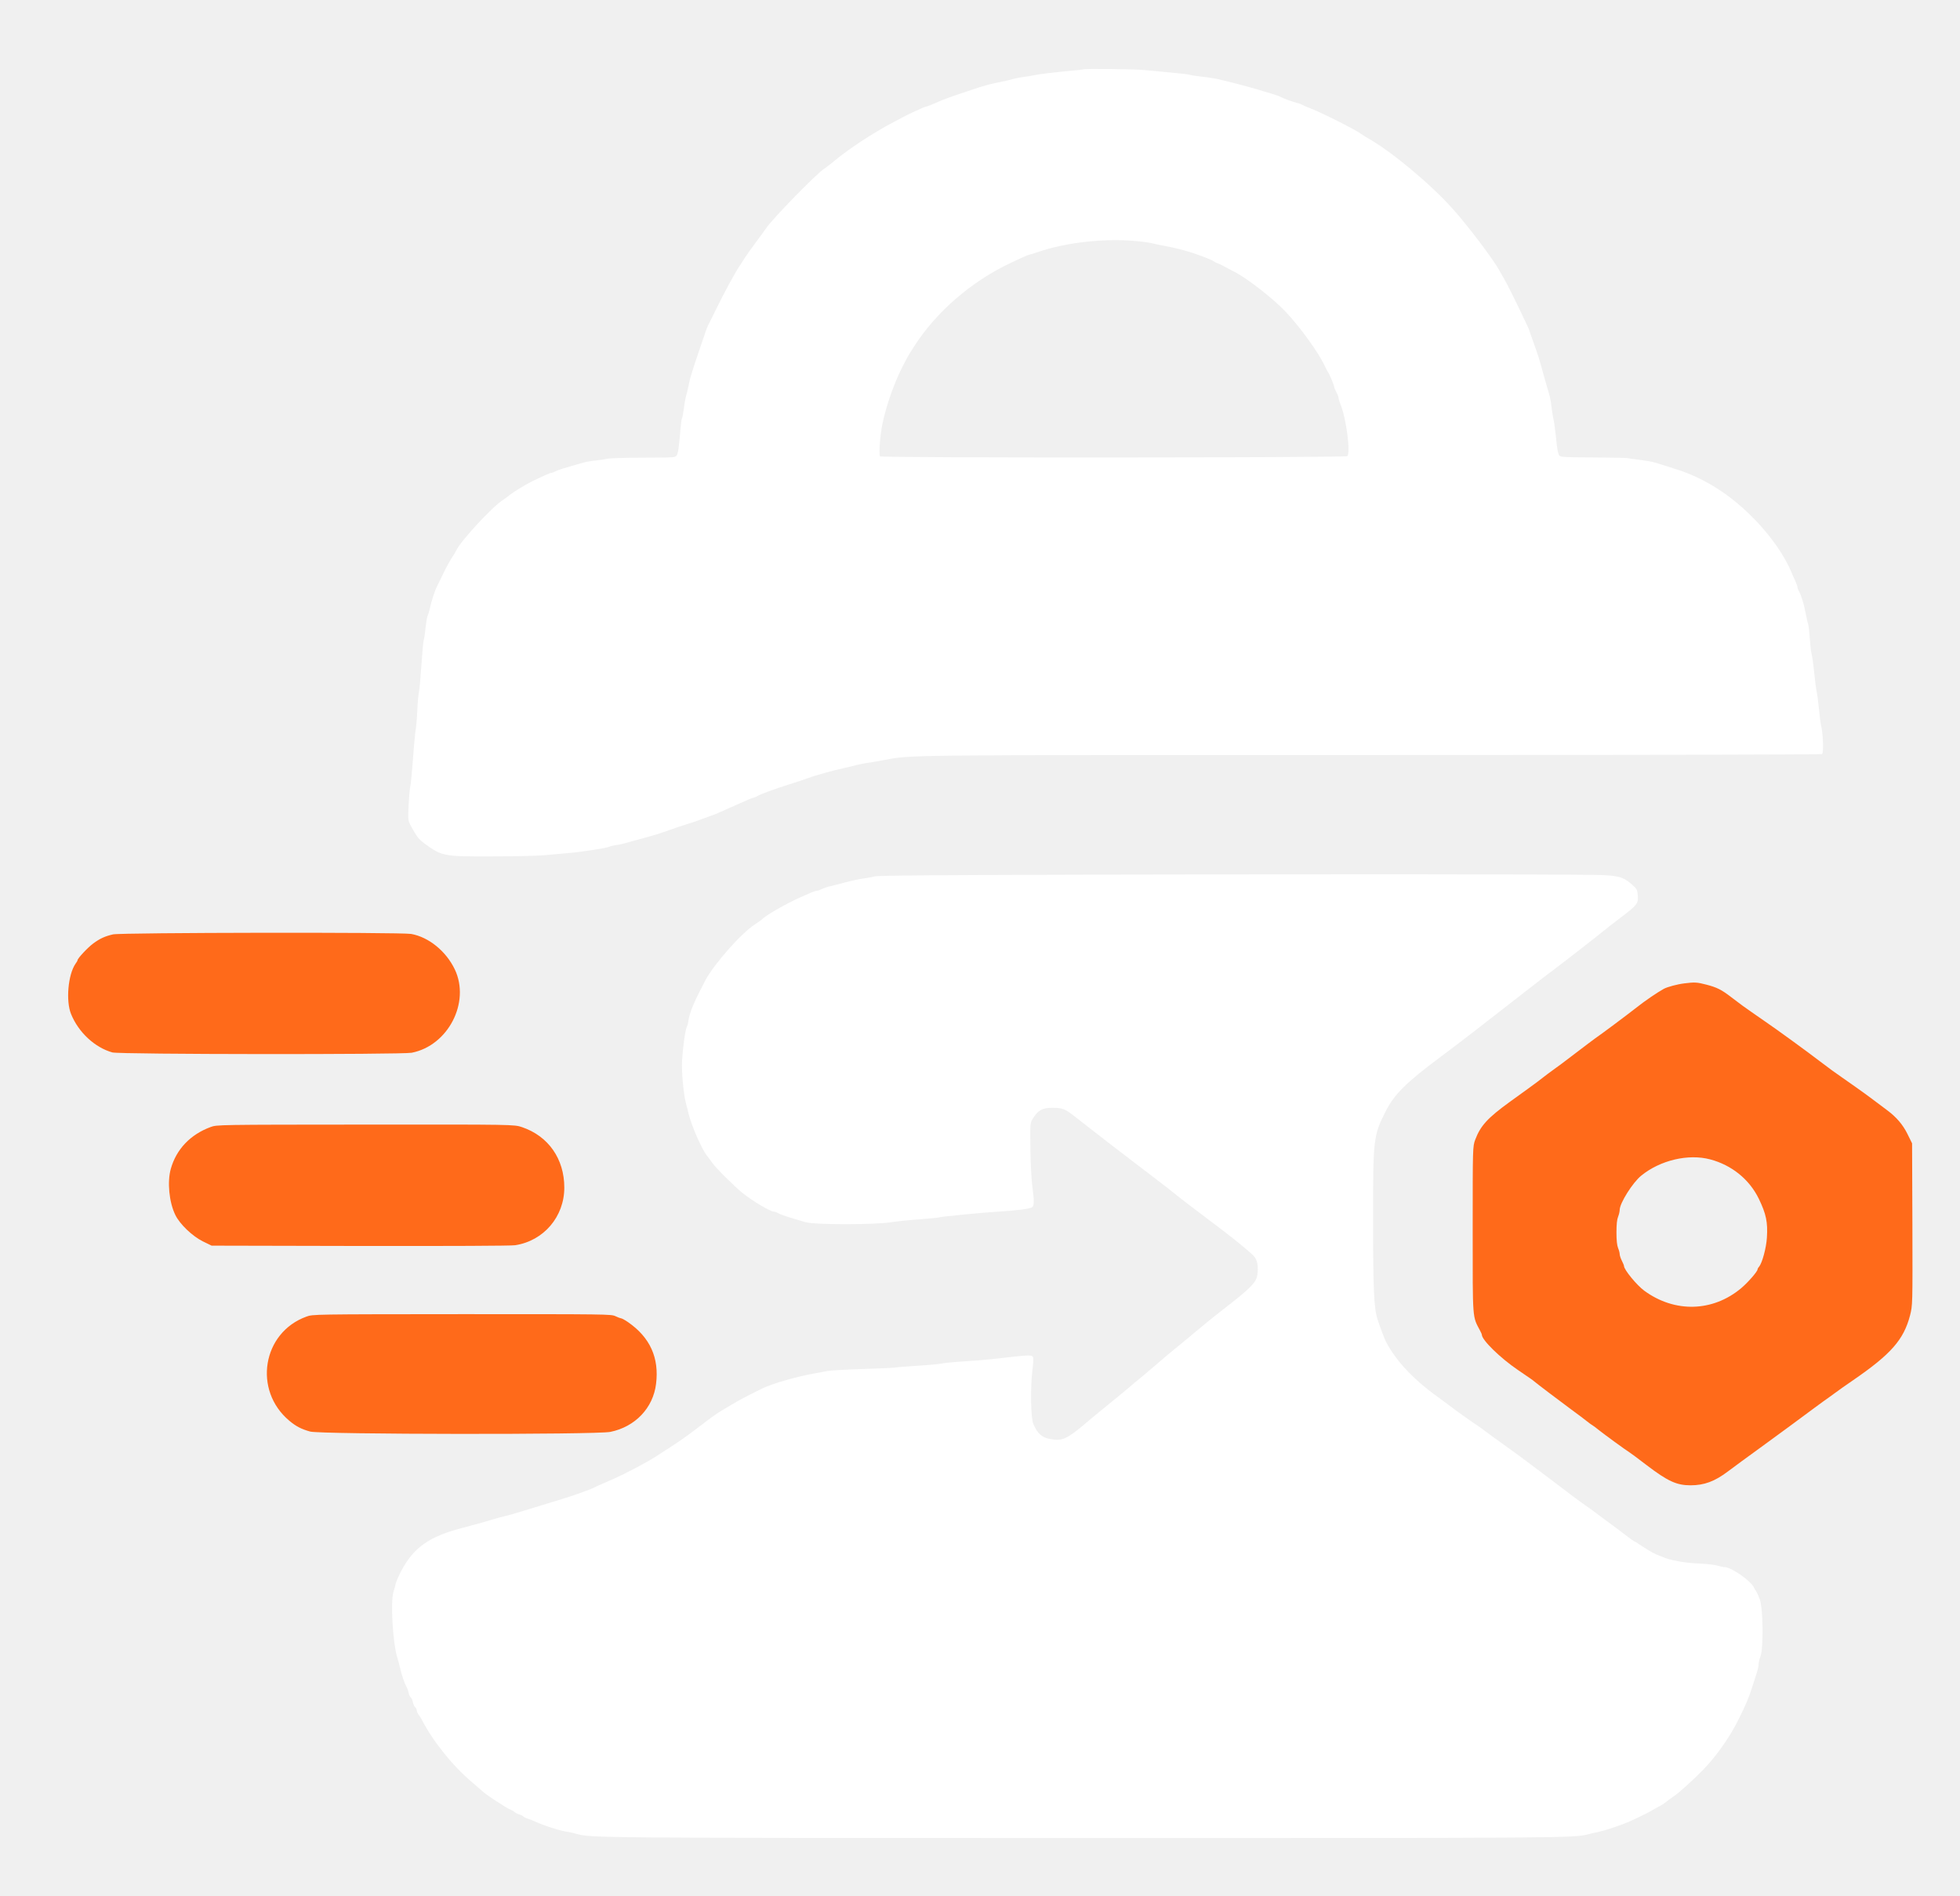
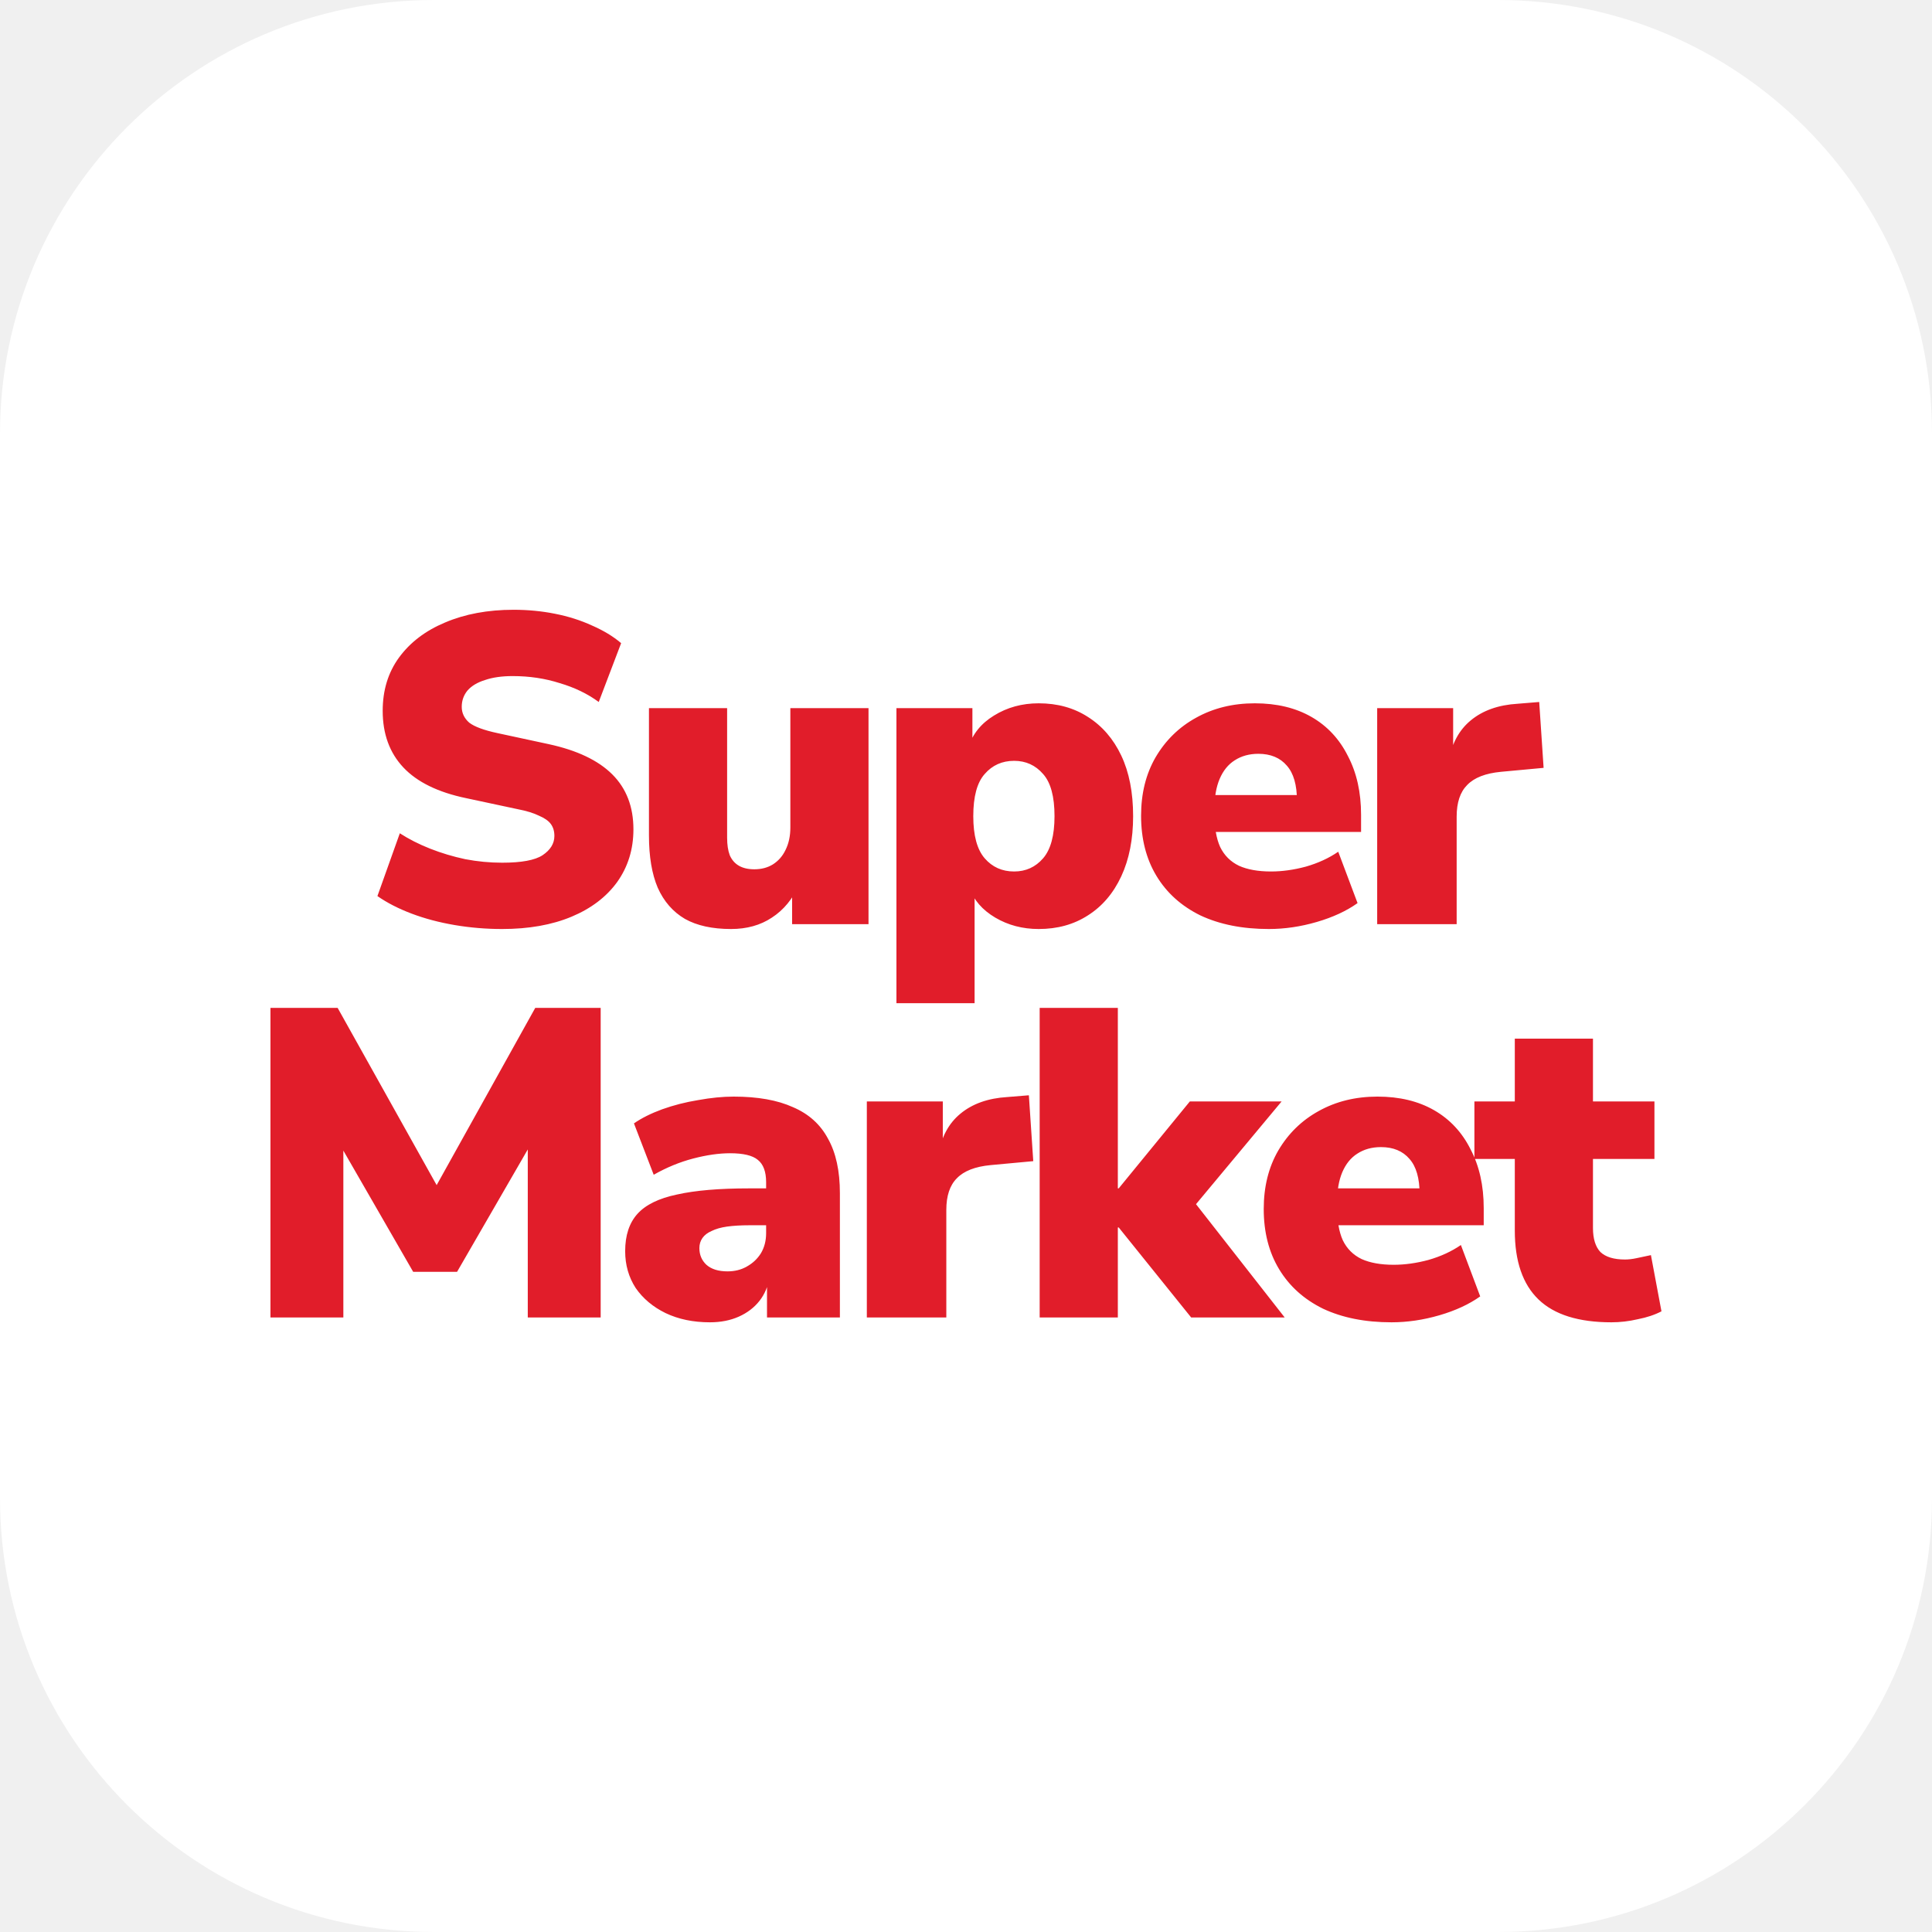
- <svg xmlns="http://www.w3.org/2000/svg" width="455" height="440" viewBox="0 0 455 440">
-   <g transform="scale(0.25) translate(0,1760) scale(0.1,-0.1)">
-     <path fill="#FFFFFF" d="M10059 16956 c-2 -2 -87 -11 -189 -20 -102 -10 -214 -24 -250 -31 -36 -8 -90 -17 -120 -20 -30 -4 -75 -13 -100 -20 -25 -8 -72 -19 -105 -25 -76 -13 -179 -41 -275 -75 -41 -14 -95 -32 -120 -40 -50 -16 -132 -46 -170 -63 -70 -31 -124 -52 -133 -52 -9 0 -183 -80 -217 -100 -8 -5 -46 -25 -85 -45 -185 -97 -423 -253 -556 -366 -30 -25 -67 -53 -82 -63 -72 -44 -488 -471 -546 -559 -9 -14 -50 -70 -91 -125 -41 -55 -88 -121 -105 -148 -16 -26 -37 -58 -45 -70 -45 -65 -143 -246 -230 -424 -28 -58 -56 -114 -62 -124 -11 -21 -26 -62 -91 -256 -64 -189 -85 -259 -92 -305 -4 -22 -13 -60 -20 -85 -8 -25 -19 -82 -24 -128 -6 -46 -14 -88 -18 -95 -4 -6 -10 -50 -14 -97 -15 -178 -22 -226 -35 -247 -13 -21 -17 -21 -310 -22 -163 0 -312 -5 -333 -10 -20 -5 -67 -12 -106 -16 -38 -3 -95 -13 -125 -22 -166 -47 -228 -66 -252 -79 -14 -8 -31 -14 -38 -14 -11 0 -72 -27 -173 -76 -67 -33 -169 -95 -216 -131 -20 -16 -47 -36 -61 -45 -96 -60 -394 -382 -433 -468 -6 -14 -25 -45 -42 -70 -17 -25 -53 -90 -79 -145 -27 -55 -53 -109 -58 -119 -19 -36 -50 -131 -64 -195 -8 -35 -19 -71 -24 -81 -5 -9 -13 -60 -19 -113 -5 -53 -13 -102 -16 -107 -4 -6 -13 -106 -21 -223 -8 -117 -18 -232 -23 -257 -6 -25 -13 -103 -16 -175 -3 -71 -10 -152 -15 -180 -5 -27 -17 -149 -25 -270 -9 -121 -20 -236 -25 -255 -5 -19 -12 -99 -16 -176 -6 -141 -6 -141 23 -195 57 -104 71 -121 134 -167 152 -111 173 -115 624 -113 198 0 414 5 480 11 66 6 167 15 225 20 125 11 356 47 379 59 9 5 39 12 66 16 28 3 70 13 95 21 25 7 72 21 105 29 129 34 220 62 295 90 39 15 112 39 180 60 25 7 77 25 115 40 39 14 83 30 98 35 16 5 49 18 73 30 24 11 65 29 92 41 26 11 61 26 77 34 103 46 122 54 145 60 14 4 30 11 35 15 18 14 164 67 285 105 74 23 143 46 180 60 69 26 242 74 350 97 25 5 68 15 95 23 28 7 70 16 95 20 25 3 92 14 150 25 293 53 36 50 4545 50 2420 0 4176 4 4184 9 16 10 10 188 -9 266 -5 22 -14 92 -20 155 -6 63 -15 134 -21 157 -5 23 -16 107 -24 187 -8 80 -19 156 -24 168 -4 13 -11 73 -15 133 -4 61 -11 124 -16 140 -6 17 -16 64 -24 105 -15 81 -39 160 -62 202 -8 14 -14 32 -14 39 0 7 -9 32 -20 56 -11 24 -29 64 -40 91 -115 265 -383 569 -665 754 -126 83 -270 152 -405 193 -25 8 -67 21 -95 30 -27 9 -70 22 -95 30 -25 8 -90 19 -145 26 -55 6 -103 13 -107 15 -4 3 -146 6 -315 7 -267 1 -309 3 -323 17 -11 11 -20 53 -29 146 -7 71 -18 158 -26 194 -8 36 -16 92 -20 125 -3 32 -12 80 -20 105 -8 25 -28 97 -46 160 -42 156 -63 222 -94 305 -14 39 -31 86 -37 105 -5 19 -16 46 -23 60 -7 14 -24 50 -38 80 -42 92 -157 323 -182 365 -14 22 -31 54 -40 70 -55 103 -295 420 -438 579 -211 234 -567 530 -782 651 -27 16 -57 34 -65 41 -39 32 -355 192 -460 233 -47 18 -89 37 -95 41 -5 4 -23 10 -40 14 -35 8 -131 43 -160 59 -11 6 -47 18 -80 28 -33 9 -91 27 -130 39 -72 22 -250 69 -365 95 -36 8 -107 19 -158 24 -51 6 -97 13 -102 16 -6 4 -83 13 -173 21 -89 8 -205 19 -257 24 -92 9 -552 14 -561 6z m519 -1597 c53 -5 113 -15 132 -20 19 -6 71 -16 115 -24 78 -14 184 -41 255 -65 109 -38 177 -65 190 -76 8 -6 24 -14 35 -18 11 -3 45 -19 75 -36 30 -16 66 -36 80 -42 114 -57 358 -246 475 -369 132 -138 309 -382 365 -504 13 -27 28 -56 33 -63 13 -16 57 -123 57 -137 0 -6 9 -27 20 -48 11 -20 20 -44 20 -53 0 -8 8 -36 19 -62 53 -131 94 -456 61 -477 -24 -15 -4326 -17 -4338 -2 -13 16 -1 188 22 302 34 165 108 378 186 530 46 90 47 93 109 190 206 321 533 604 896 774 137 65 147 69 185 80 19 5 49 14 65 20 267 93 644 133 943 100z M10340 9480 c-1616 -4 -2194 -8 -2220 -17 -19 -6 -62 -14 -95 -18 -33 -4 -112 -20 -175 -37 -63 -17 -132 -34 -154 -39 -21 -5 -51 -16 -67 -24 -15 -8 -35 -15 -44 -15 -9 0 -42 -11 -73 -26 -31 -14 -70 -31 -87 -38 -131 -59 -318 -167 -350 -202 -5 -6 -35 -27 -65 -46 -128 -83 -382 -371 -461 -521 -100 -190 -145 -297 -155 -364 -3 -27 -11 -57 -17 -68 -14 -27 -36 -189 -44 -316 -5 -105 15 -316 38 -399 6 -19 16 -60 23 -90 28 -114 121 -327 171 -390 11 -14 33 -43 48 -65 31 -46 207 -221 282 -281 98 -78 260 -174 295 -174 9 0 24 -6 35 -13 19 -13 102 -40 255 -84 89 -25 635 -25 800 0 58 9 177 21 265 27 88 7 163 14 167 16 11 7 394 45 558 55 169 10 284 25 311 39 23 13 24 54 5 195 -8 56 -16 208 -18 345 -3 245 -3 245 26 290 47 74 86 95 181 95 89 -1 115 -10 200 -77 217 -170 432 -336 521 -403 58 -44 154 -117 212 -162 59 -45 118 -90 130 -100 13 -10 43 -34 67 -53 23 -19 81 -64 128 -100 48 -36 135 -102 194 -147 60 -45 117 -89 128 -97 132 -100 276 -220 294 -245 28 -38 36 -90 27 -165 -9 -65 -53 -114 -226 -251 -58 -45 -133 -104 -167 -131 -34 -27 -121 -98 -194 -159 -72 -60 -152 -127 -178 -147 -25 -20 -53 -43 -61 -50 -9 -7 -65 -55 -125 -107 -61 -52 -127 -108 -148 -125 -22 -17 -58 -47 -80 -67 -39 -33 -194 -161 -291 -239 -24 -19 -83 -69 -132 -110 -170 -143 -212 -161 -323 -140 -77 14 -118 51 -156 140 -24 54 -28 341 -8 502 7 53 10 103 7 112 -11 30 -8 30 -389 -13 -49 -6 -167 -15 -261 -21 -94 -6 -185 -15 -203 -20 -17 -4 -117 -14 -223 -20 -106 -7 -196 -14 -200 -16 -4 -3 -139 -9 -300 -14 -161 -5 -313 -14 -338 -19 -25 -6 -74 -15 -110 -21 -162 -27 -412 -99 -500 -145 -14 -7 -55 -28 -92 -46 -77 -39 -117 -60 -170 -92 -20 -12 -63 -37 -95 -56 -59 -35 -98 -63 -226 -161 -118 -91 -187 -139 -399 -274 -83 -54 -291 -163 -394 -208 -21 -9 -66 -29 -99 -43 -33 -14 -69 -31 -80 -37 -22 -13 -221 -84 -275 -99 -40 -12 -204 -62 -372 -114 -64 -20 -143 -43 -175 -50 -32 -7 -89 -23 -128 -35 -65 -20 -121 -36 -270 -75 -312 -81 -456 -183 -573 -407 -22 -43 -43 -92 -47 -110 -4 -18 -13 -52 -21 -76 -30 -92 -6 -489 38 -622 6 -19 17 -60 24 -90 15 -64 39 -135 58 -170 8 -14 17 -39 20 -57 4 -17 13 -37 21 -43 7 -6 16 -26 19 -44 4 -19 13 -39 21 -46 8 -7 15 -20 15 -30 0 -9 8 -28 18 -41 10 -13 24 -35 31 -49 99 -194 289 -431 466 -578 43 -37 90 -77 104 -90 13 -12 61 -46 105 -75 114 -73 118 -76 146 -88 14 -6 32 -16 40 -24 8 -7 26 -16 40 -20 14 -4 32 -13 40 -20 8 -7 26 -16 40 -20 14 -3 43 -15 65 -25 86 -40 231 -86 297 -96 24 -3 63 -12 88 -19 130 -39 144 -39 4710 -40 4529 0 4561 0 4695 37 22 6 67 16 100 23 60 13 233 72 290 100 17 7 59 28 95 45 36 17 83 41 105 55 22 13 51 29 64 35 13 6 42 25 64 42 22 18 57 43 78 57 45 31 181 154 266 242 123 127 249 307 326 464 69 139 95 201 122 285 15 47 36 111 46 143 11 31 19 70 19 86 0 16 7 48 17 72 29 77 25 444 -6 529 -13 36 -30 72 -36 80 -7 8 -14 20 -16 26 -20 59 -211 194 -274 194 -12 0 -41 6 -66 14 -24 8 -104 17 -176 20 -130 5 -271 31 -338 62 -16 7 -43 18 -59 24 -25 9 -97 53 -168 101 -15 11 -30 19 -33 19 -3 0 -39 26 -80 57 -41 32 -99 76 -130 98 -31 22 -88 65 -128 95 -40 30 -92 69 -117 85 -25 17 -77 55 -117 85 -39 30 -120 91 -178 135 -59 44 -143 107 -186 140 -43 33 -103 77 -131 98 -29 20 -94 68 -145 105 -51 37 -102 74 -114 82 -12 8 -38 28 -58 43 -20 16 -74 54 -121 85 -47 32 -117 82 -157 112 -40 30 -97 73 -128 95 -249 177 -408 341 -512 531 -15 28 -56 135 -82 216 -33 101 -41 277 -41 938 0 746 3 768 121 1000 77 150 191 263 489 485 201 150 385 292 811 625 109 85 235 182 280 215 69 51 404 312 463 361 10 9 64 50 118 92 172 130 181 141 176 214 -4 59 -7 64 -52 104 -80 73 -133 87 -336 91 -376 6 -2396 8 -4480 3z" />
-   </g>
-   <g transform="scale(0.25) translate(0,1760) scale(0.1,-0.1)">
-     <path fill="#FF6A1A" d="M1050 8925 c-75 -17 -123 -39 -185 -85 -49 -36 -145 -138 -145 -155 0 -4 -8 -19 -19 -33 -69 -100 -91 -345 -41 -467 69 -170 220 -310 383 -356 65 -19 2687 -21 2780 -3 338 66 546 468 400 774 -81 169 -242 300 -405 329 -98 17 -2692 13 -2768 -4z M15640 8470 c-66 -8 -158 -33 -191 -51 -63 -35 -173 -110 -254 -174 -85 -67 -334 -253 -382 -285 -12 -8 -92 -69 -179 -135 -86 -66 -182 -138 -214 -160 -31 -22 -72 -53 -91 -68 -19 -16 -81 -62 -139 -104 -58 -42 -134 -97 -169 -122 -207 -150 -273 -222 -322 -351 -24 -65 -24 -65 -24 -840 0 -850 -4 -796 69 -935 9 -16 16 -33 16 -37 0 -49 172 -217 336 -328 113 -77 141 -96 150 -105 22 -19 230 -177 344 -261 63 -46 130 -96 149 -112 18 -15 41 -31 50 -36 9 -5 36 -26 61 -46 46 -37 252 -187 282 -205 9 -5 80 -58 157 -117 197 -150 279 -188 409 -188 127 0 224 36 346 128 42 31 101 75 131 97 31 22 80 58 110 80 30 22 78 57 107 78 54 39 402 294 454 334 16 12 52 38 79 58 28 19 77 55 110 79 33 25 110 79 170 120 354 243 472 377 531 603 24 95 24 95 22 846 l-3 752 -42 85 c-43 88 -103 158 -189 222 -25 18 -81 60 -124 93 -43 33 -118 87 -165 120 -47 33 -109 77 -138 97 -28 20 -67 47 -85 60 -18 13 -68 50 -111 83 -117 90 -400 296 -516 375 -36 25 -89 62 -118 82 -29 20 -67 47 -85 60 -18 13 -65 48 -105 79 -91 70 -133 92 -235 118 -84 22 -108 23 -202 11z m240 -1634 c200 -53 364 -185 452 -366 68 -141 84 -217 75 -360 -6 -98 -44 -236 -73 -271 -8 -8 -14 -20 -14 -25 -1 -20 -90 -122 -152 -174 -264 -221 -617 -230 -899 -24 -70 51 -189 196 -189 230 0 6 -9 27 -20 49 -11 22 -20 49 -20 61 0 12 -7 38 -15 57 -10 25 -15 71 -15 145 0 75 5 121 15 145 8 20 15 49 15 64 0 62 120 253 200 318 176 143 436 205 640 151z M1955 7136 c-187 -69 -318 -206 -369 -388 -34 -120 -16 -310 42 -428 41 -85 159 -198 257 -246 l80 -39 1379 -3 c830 -1 1404 1 1440 7 265 41 456 265 456 535 0 267 -148 478 -392 561 -73 25 -73 25 -1453 24 -1380 -1 -1380 -1 -1440 -23z M2845 5376 c-409 -148 -497 -684 -158 -967 61 -51 110 -77 193 -100 92 -27 2659 -30 2788 -3 230 47 397 222 424 446 30 242 -56 431 -259 572 -29 20 -58 36 -65 36 -7 1 -31 9 -53 20 -39 19 -76 19 -1425 19 -1385 -1 -1385 -1 -1445 -23z" />
+ <svg xmlns="http://www.w3.org/2000/svg" width="1024" height="1024" viewBox="0 0 1024 1024">
+   <rect width="1024" height="1024" rx="230" fill="#FFFFFF" />
+   <g transform="translate(127.57 296.56) scale(1.01191)">
+     <path d="M136.94 193.53C128.506 193.53 120.226 192.84 112.1 191.46C103.973 190.08 96.46 188.087 89.56 185.48C82.66 182.873 76.68 179.807 71.62 176.28L83.35 143.39C88.103 146.457 93.393 149.14 99.22 151.44C105.046 153.74 111.18 155.58 117.62 156.96C124.06 158.187 130.5 158.8 136.94 158.8C147.06 158.8 154.113 157.497 158.1 154.89C162.24 152.13 164.31 148.757 164.31 144.77C164.31 142.317 163.696 140.247 162.47 138.56C161.243 136.873 159.173 135.417 156.26 134.19C153.5 132.81 149.743 131.66 144.99 130.74L118.08 124.99C103.36 121.923 92.396 116.557 85.19 108.89C77.983 101.223 74.38 91.333 74.38 79.22C74.38 68.487 77.216 59.21 82.89 51.39C88.716 43.417 96.766 37.283 107.04 32.99C117.466 28.543 129.426 26.32 142.92 26.32C150.433 26.32 157.64 27.01 164.54 28.39C171.593 29.77 178.11 31.84 184.09 34.6C190.07 37.207 195.13 40.273 199.27 43.8L187.54 74.62C181.713 70.327 174.89 67.03 167.07 64.73C159.403 62.277 151.2 61.05 142.46 61.05C136.786 61.05 131.956 61.74 127.97 63.12C123.983 64.347 120.916 66.187 118.77 68.64C116.776 71.093 115.78 73.93 115.78 77.15C115.78 80.37 117.083 83.13 119.69 85.43C122.45 87.577 127.433 89.417 134.64 90.95L161.32 96.7C176.193 99.92 187.31 105.21 194.67 112.57C202.03 119.93 205.71 129.513 205.71 141.32C205.71 151.747 202.873 160.947 197.2 168.92C191.526 176.74 183.553 182.797 173.28 187.09C163.006 191.383 150.893 193.53 136.94 193.53ZM256.854 193.53C247.041 193.53 238.991 191.767 232.704 188.24C226.417 184.56 221.664 179.117 218.444 171.91C215.377 164.703 213.844 155.58 213.844 144.54V77.84H254.784V145.69C254.784 149.37 255.244 152.437 256.164 154.89C257.237 157.343 258.847 159.183 260.994 160.41C263.141 161.637 265.824 162.25 269.044 162.25C272.724 162.25 275.944 161.407 278.704 159.72C281.617 157.88 283.841 155.35 285.374 152.13C287.061 148.757 287.904 144.847 287.904 140.4V77.84H328.844V191H288.824V170.3H292.504C289.131 177.813 284.377 183.563 278.244 187.55C272.264 191.537 265.134 193.53 256.854 193.53ZM343.469 232.4V77.84H383.259V98.31H381.189C383.335 91.41 387.782 85.89 394.529 81.75C401.429 77.457 409.249 75.31 417.989 75.31C427.802 75.31 436.389 77.687 443.749 82.44C451.262 87.193 457.089 93.94 461.229 102.68C465.369 111.42 467.439 122 467.439 134.42C467.439 146.533 465.369 157.037 461.229 165.93C457.089 174.823 451.262 181.647 443.749 186.4C436.389 191.153 427.802 193.53 417.989 193.53C409.555 193.53 401.965 191.537 395.219 187.55C388.472 183.563 383.949 178.35 381.649 171.91H384.409V232.4H343.469ZM405.109 163.4C411.242 163.4 416.302 161.1 420.289 156.5C424.275 151.9 426.269 144.54 426.269 134.42C426.269 124.147 424.275 116.787 420.289 112.34C416.302 107.74 411.242 105.44 405.109 105.44C398.822 105.44 393.685 107.74 389.699 112.34C385.712 116.787 383.719 124.147 383.719 134.42C383.719 144.54 385.712 151.9 389.699 156.5C393.685 161.1 398.822 163.4 405.109 163.4ZM538.536 193.53C524.736 193.53 512.776 191.153 502.656 186.4C492.689 181.493 485.022 174.593 479.656 165.7C474.289 156.807 471.606 146.303 471.606 134.19C471.606 122.537 474.136 112.34 479.196 103.6C484.409 94.707 491.462 87.807 500.356 82.9C509.402 77.84 519.676 75.31 531.176 75.31C542.676 75.31 552.566 77.687 560.846 82.44C569.126 87.193 575.489 94.017 579.936 102.91C584.536 111.65 586.836 121.923 586.836 133.73V142.7H505.876V123.38H556.936L553.256 126.37C553.256 118.09 551.492 111.957 547.966 107.97C544.439 103.83 539.456 101.76 533.016 101.76C528.262 101.76 524.122 102.91 520.596 105.21C517.222 107.357 514.616 110.577 512.776 114.87C510.936 119.163 510.016 124.53 510.016 130.97V133.04C510.016 140.247 511.012 146.073 513.006 150.52C515.152 154.967 518.449 158.263 522.896 160.41C527.342 162.403 532.939 163.4 539.686 163.4C545.512 163.4 551.569 162.557 557.856 160.87C564.296 159.03 569.969 156.423 574.876 153.05L584.996 179.96C579.169 184.1 572.039 187.397 563.606 189.85C555.172 192.303 546.816 193.53 538.536 193.53ZM595.274 191V77.84H635.064V105.67H632.764C634.297 96.47 638.131 89.34 644.264 84.28C650.551 79.067 658.754 76.153 668.874 75.54L680.144 74.62L682.444 109.12L660.134 111.19C652.007 111.957 646.104 114.257 642.424 118.09C638.744 121.77 636.904 127.29 636.904 134.65V191H595.274Z" fill="#E11D2A" />
+     <path d="M15.592 397V234.85H50.782L106.672 334.9H98.622L154.282 234.85H188.552V397H150.372V300.63H155.202L113.342 373.08H90.342L48.482 300.4H53.772V397H15.592ZM245.774 399.53C237.034 399.53 229.29 397.92 222.544 394.7C215.95 391.48 210.737 387.11 206.904 381.59C203.224 375.917 201.384 369.477 201.384 362.27C201.384 353.99 203.53 347.473 207.824 342.72C212.117 337.967 219.017 334.593 228.524 332.6C238.03 330.453 250.68 329.38 266.474 329.38H279.124V348.7H266.474C262.027 348.7 258.117 348.93 254.744 349.39C251.524 349.85 248.84 350.617 246.694 351.69C244.547 352.61 242.937 353.837 241.864 355.37C240.79 356.903 240.254 358.667 240.254 360.66C240.254 364.187 241.48 367.1 243.934 369.4C246.54 371.7 250.22 372.85 254.974 372.85C258.807 372.85 262.18 372.007 265.094 370.32C268.16 368.633 270.614 366.333 272.454 363.42C274.294 360.353 275.214 356.827 275.214 352.84V326.16C275.214 320.64 273.757 316.73 270.844 314.43C268.084 312.13 263.254 310.98 256.354 310.98C250.527 310.98 244.087 311.9 237.034 313.74C229.98 315.58 223.08 318.417 216.334 322.25L205.984 295.34C209.97 292.58 214.877 290.127 220.704 287.98C226.684 285.833 232.97 284.223 239.564 283.15C246.31 281.923 252.52 281.31 258.194 281.31C270.767 281.31 281.117 283.15 289.244 286.83C297.524 290.357 303.657 295.877 307.644 303.39C311.784 310.75 313.854 320.257 313.854 331.91V397H275.674V375.61H277.054C276.287 380.517 274.524 384.733 271.764 388.26C269.004 391.787 265.4 394.547 260.954 396.54C256.507 398.533 251.447 399.53 245.774 399.53ZM327.966 397V283.84H367.756V311.67H365.456C366.99 302.47 370.823 295.34 376.956 290.28C383.243 285.067 391.446 282.153 401.566 281.54L412.836 280.62L415.136 315.12L392.826 317.19C384.7 317.957 378.796 320.257 375.116 324.09C371.436 327.77 369.596 333.29 369.596 340.65V397H327.966ZM418.493 397V234.85H459.433V329.38H459.893L497.153 283.84H545.223L494.623 344.56V330.3L546.833 397H497.843L459.893 349.85H459.433V397H418.493ZM602.779 399.53C588.979 399.53 577.019 397.153 566.899 392.4C556.932 387.493 549.265 380.593 543.899 371.7C538.532 362.807 535.849 352.303 535.849 340.19C535.849 328.537 538.379 318.34 543.439 309.6C548.652 300.707 555.705 293.807 564.599 288.9C573.645 283.84 583.919 281.31 595.419 281.31C606.919 281.31 616.809 283.687 625.089 288.44C633.369 293.193 639.732 300.017 644.179 308.91C648.779 317.65 651.079 327.923 651.079 339.73V348.7H570.119V329.38H621.179L617.499 332.37C617.499 324.09 615.735 317.957 612.209 313.97C608.682 309.83 603.699 307.76 597.259 307.76C592.505 307.76 588.365 308.91 584.839 311.21C581.465 313.357 578.859 316.577 577.019 320.87C575.179 325.163 574.259 330.53 574.259 336.97V339.04C574.259 346.247 575.255 352.073 577.249 356.52C579.395 360.967 582.692 364.263 587.139 366.41C591.585 368.403 597.182 369.4 603.929 369.4C609.755 369.4 615.812 368.557 622.099 366.87C628.539 365.03 634.212 362.423 639.119 359.05L649.239 385.96C643.412 390.1 636.282 393.397 627.849 395.85C619.415 398.303 611.059 399.53 602.779 399.53ZM717.958 399.53C700.785 399.53 688.058 395.543 679.778 387.57C671.498 379.597 667.358 367.56 667.358 351.46V313.97H646.198V283.84H667.358V250.95H708.298V283.84H740.498V313.97H708.298V350.08C708.298 355.753 709.602 359.97 712.208 362.73C714.968 365.337 719.262 366.64 725.088 366.64C726.928 366.64 728.922 366.41 731.068 365.95C733.368 365.49 735.898 364.953 738.658 364.34L744.178 393.78C740.652 395.62 736.512 397 731.758 397.92C727.158 398.993 722.558 399.53 717.958 399.53Z" fill="#E11D2A" />
  </g>
</svg>
